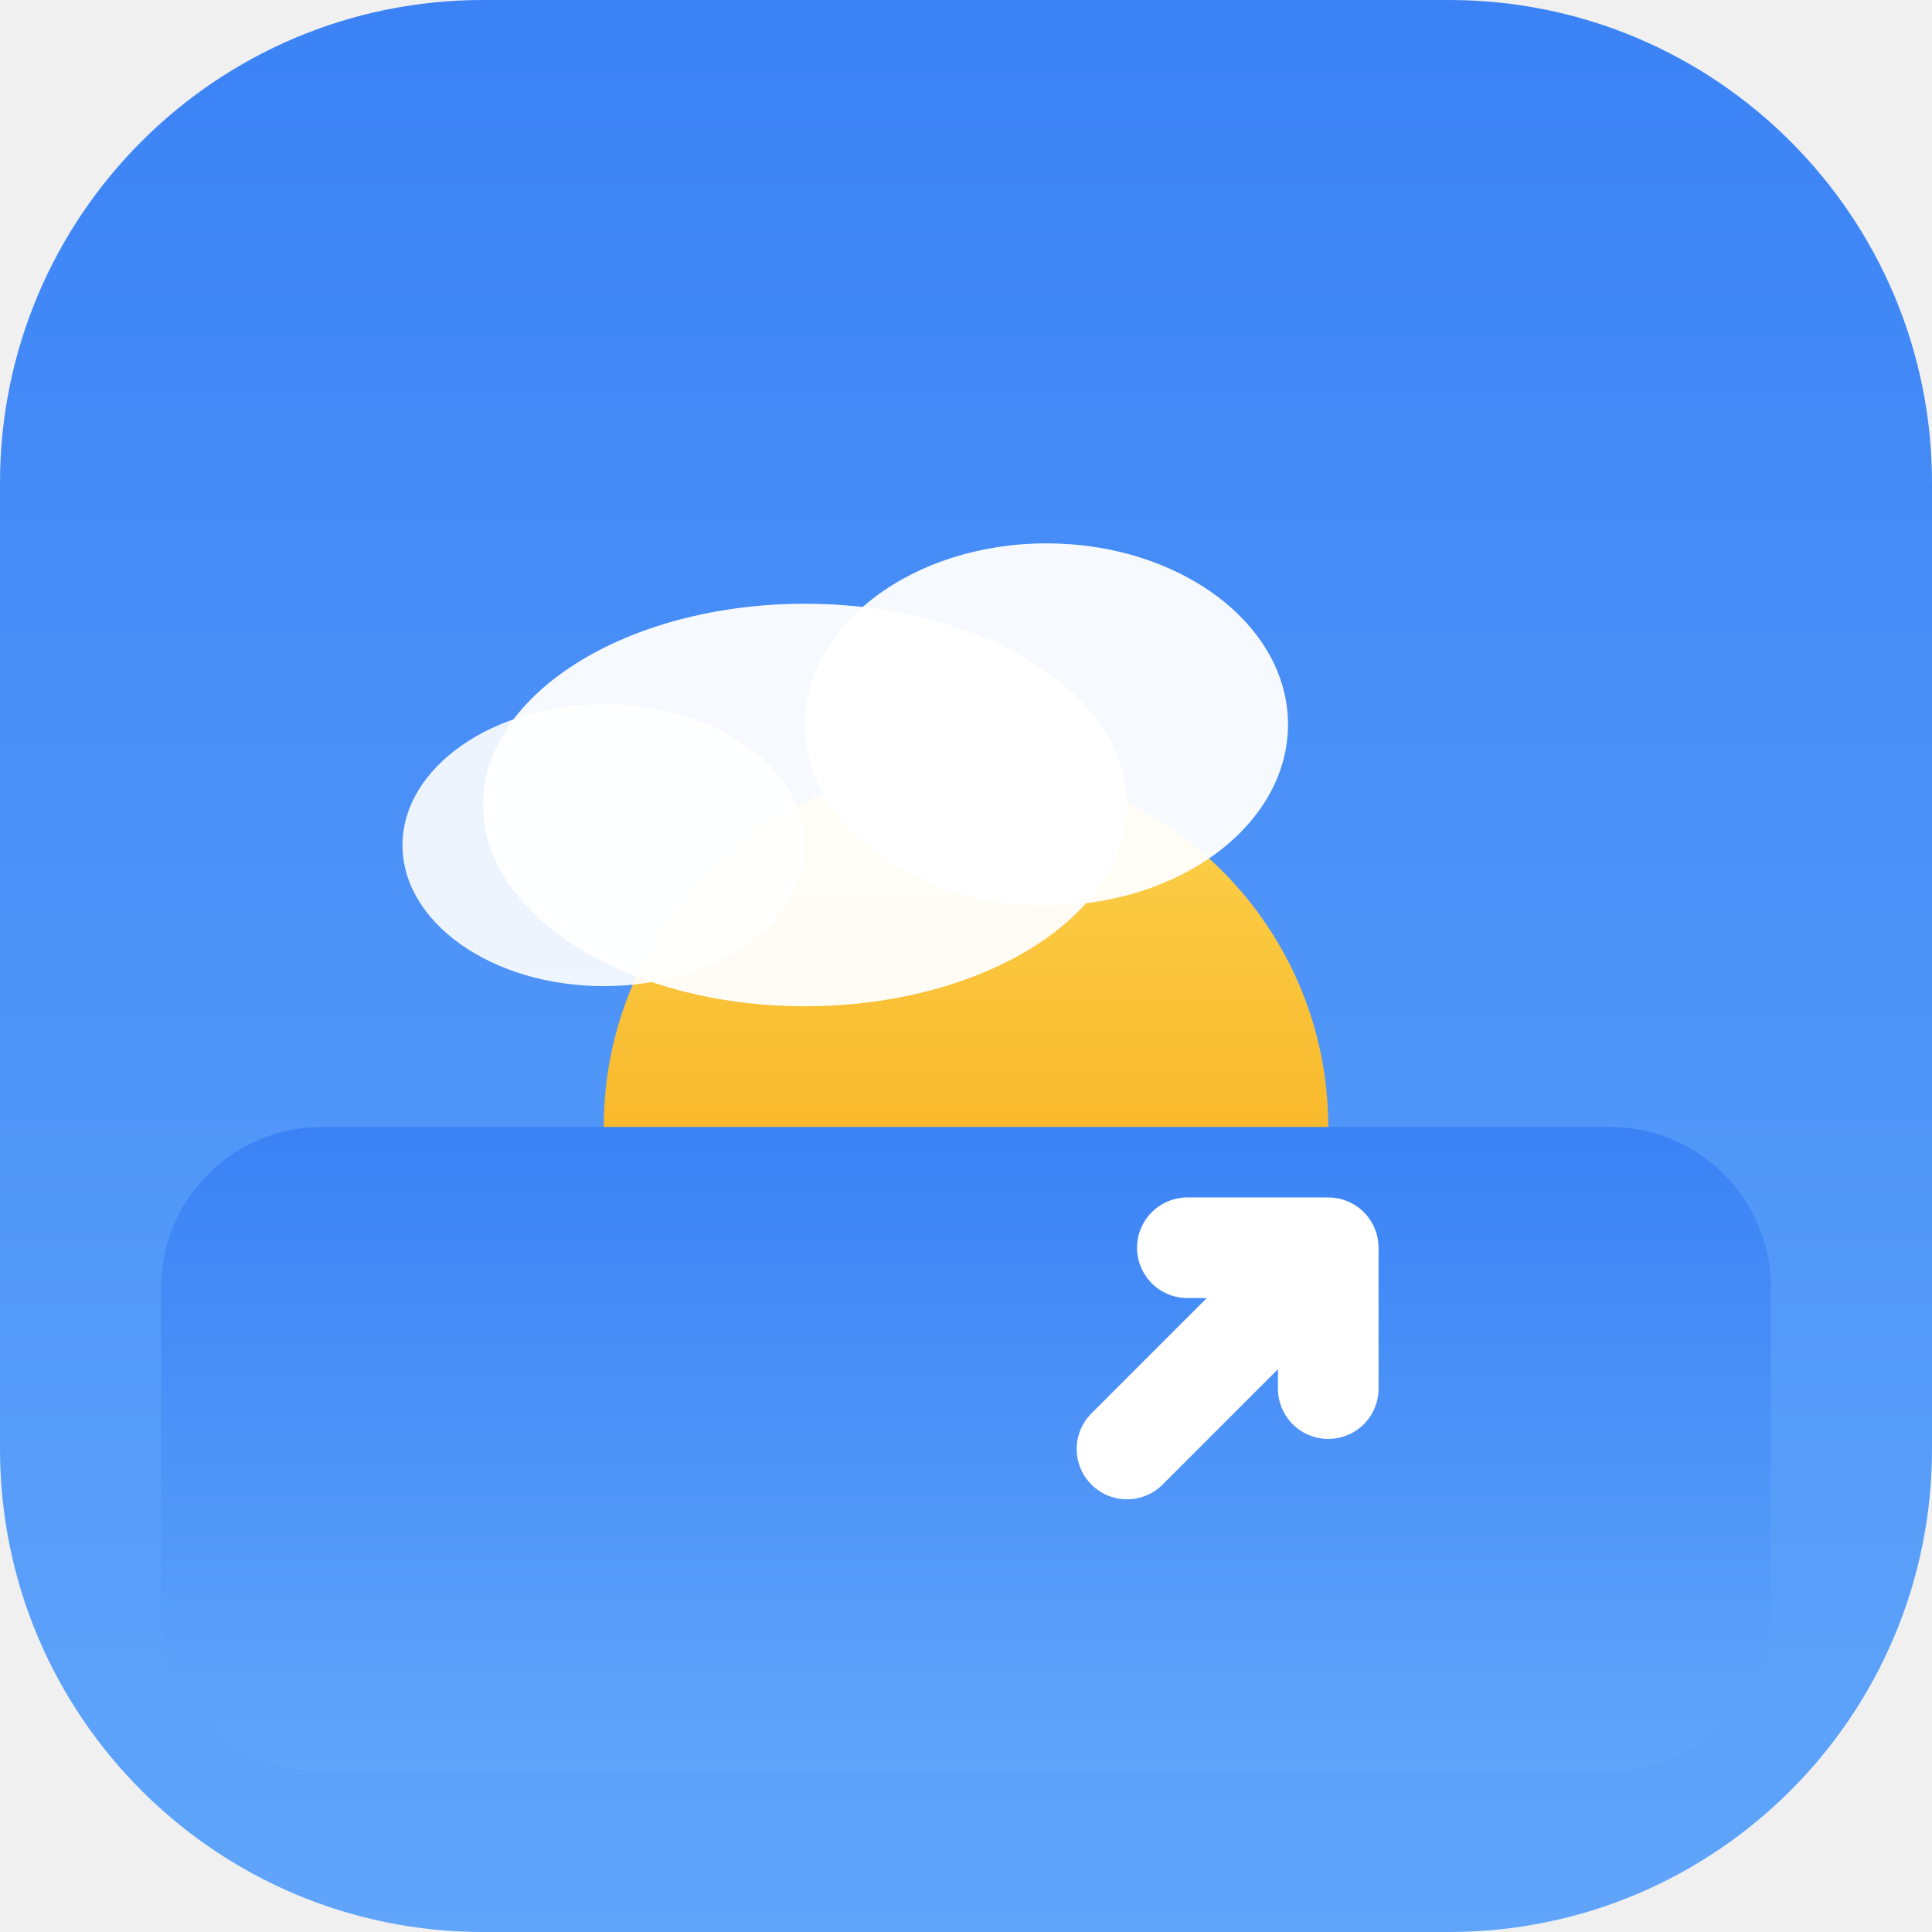
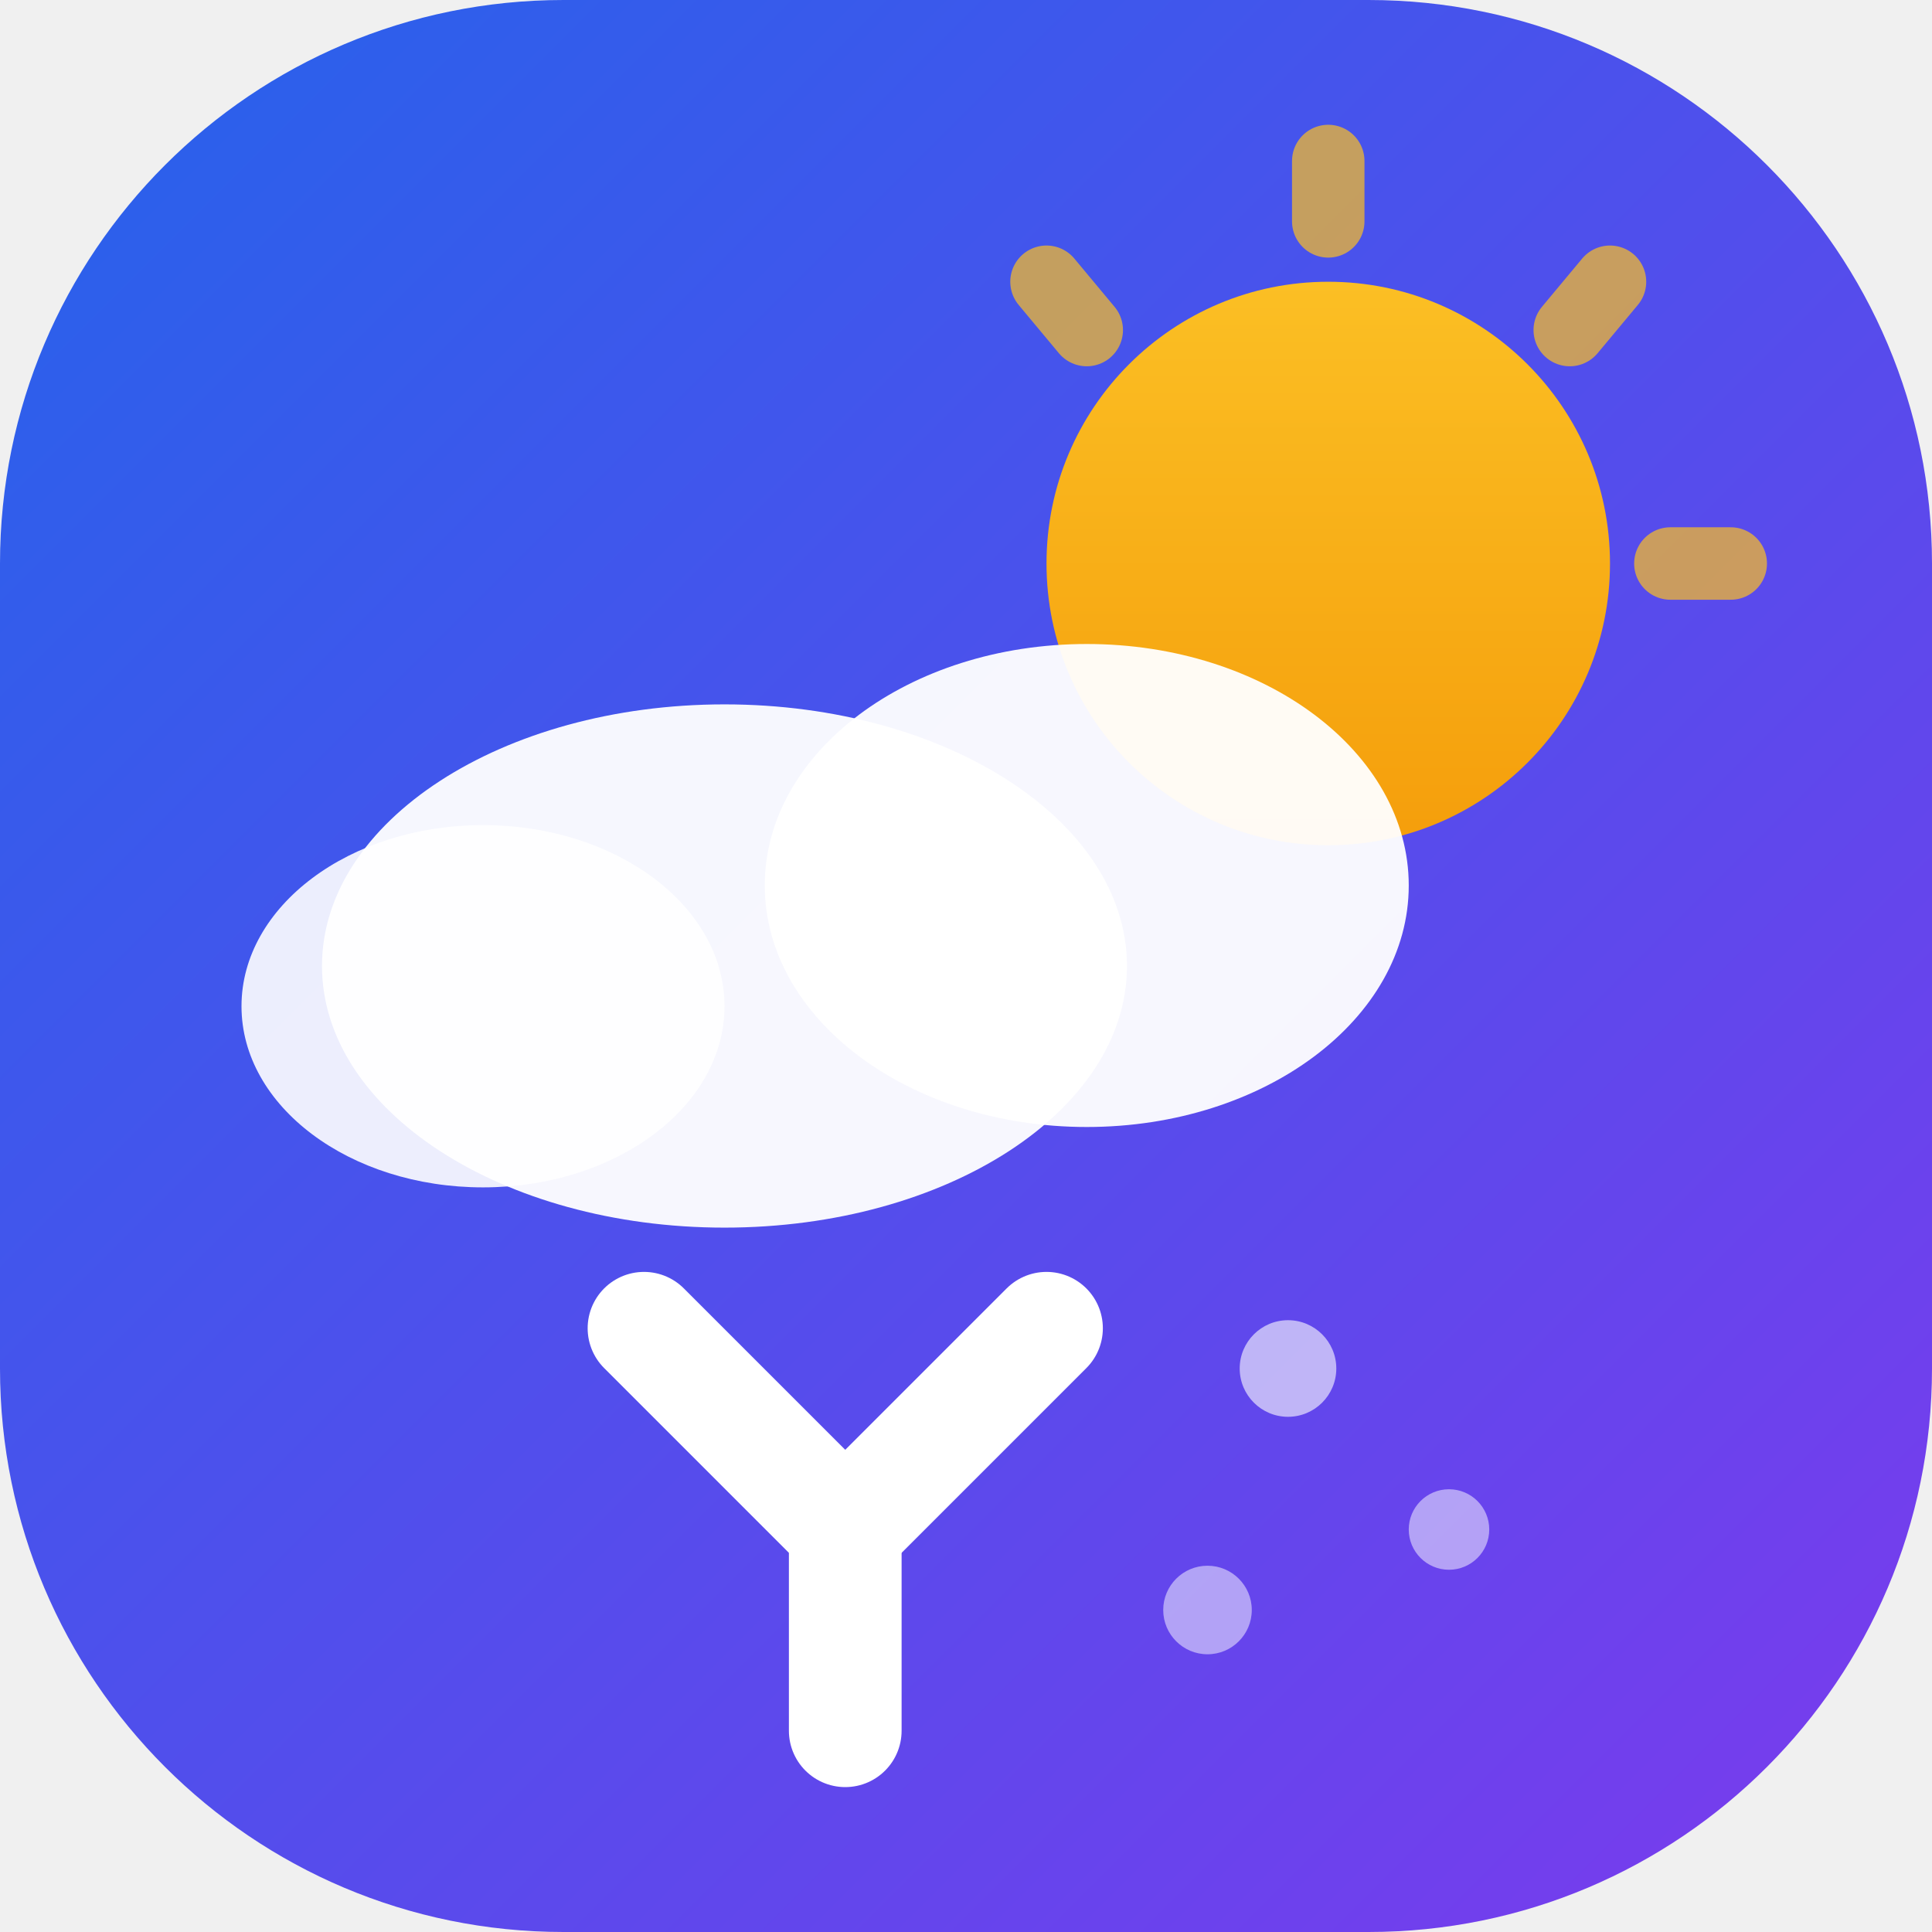
<svg xmlns="http://www.w3.org/2000/svg" viewBox="0 0 48 48">
  <defs>
-     <linearGradient id="sky" x1="0" y1="0" x2="0" y2="1">
-       <stop offset="0%" stop-color="#3B82F6" />
-       <stop offset="100%" stop-color="#60A5FA" />
+     <linearGradient id="bg" x1="0" y1="0" x2="1" y2="1">
+       <stop offset="0%" stop-color="#2563EB" />
+       <stop offset="100%" stop-color="#7C3AED" />
    </linearGradient>
-     <linearGradient id="sun" x1="0" y1="0" x2="0" y2="1">
-       <stop offset="0%" stop-color="#FCD34D" />
+     <linearGradient id="sun-g" x1="0" y1="0" x2="0" y2="1">
+       <stop offset="0%" stop-color="#FBBF24" />
      <stop offset="100%" stop-color="#F59E0B" />
    </linearGradient>
  </defs>
-   <rect width="48" height="48" rx="12" fill="url(#sky)" />
-   <circle cx="24" cy="28" r="9" fill="url(#sun)" />
-   <rect x="4" y="28" width="40" height="16" rx="4" fill="url(#sky)" />
-   <ellipse cx="20" cy="20" rx="8" ry="5" fill="white" opacity="0.95" />
-   <ellipse cx="26" cy="18" rx="6" ry="4.5" fill="white" opacity="0.95" />
-   <ellipse cx="15" cy="21" rx="5" ry="3.5" fill="white" opacity="0.9" />
-   <path d="M28 36l5-5m0 0l-3.5 0m3.5 0l0 3.5" stroke="white" stroke-width="2.5" stroke-linecap="round" stroke-linejoin="round" />
+   <rect width="48" height="48" rx="14" fill="url(#bg)" />
+   <circle cx="33" cy="14" r="7" fill="url(#sun-g)" />
+   <g stroke="#FBBF24" stroke-width="1.8" stroke-linecap="round" opacity="0.7">
+     <line x1="33" y1="4" x2="33" y2="5.5" />
+     <line x1="40" y1="7" x2="39" y2="8.2" />
+     <line x1="43" y1="14" x2="41.5" y2="14" />
+     <line x1="26" y1="7" x2="27" y2="8.2" />
+   </g>
+   <ellipse cx="18" cy="24" rx="10" ry="6.5" fill="white" opacity="0.95" />
+   <ellipse cx="27" cy="22" rx="8" ry="6" fill="white" opacity="0.95" />
+   <ellipse cx="12" cy="25" rx="6" ry="4.5" fill="white" opacity="0.9" />
+   <path d="M16 33 L21 38 L21 43" stroke="white" stroke-width="2.8" stroke-linecap="round" stroke-linejoin="round" fill="none" />
+   <path d="M26 33 L21 38" stroke="white" stroke-width="2.8" stroke-linecap="round" stroke-linejoin="round" fill="none" />
+   <circle cx="32" cy="34" r="1.2" fill="white" opacity="0.6" />
+   <circle cx="36" cy="38" r="1" fill="white" opacity="0.5" />
+   <circle cx="30" cy="40" r="1.1" fill="white" opacity="0.5" />
</svg>
